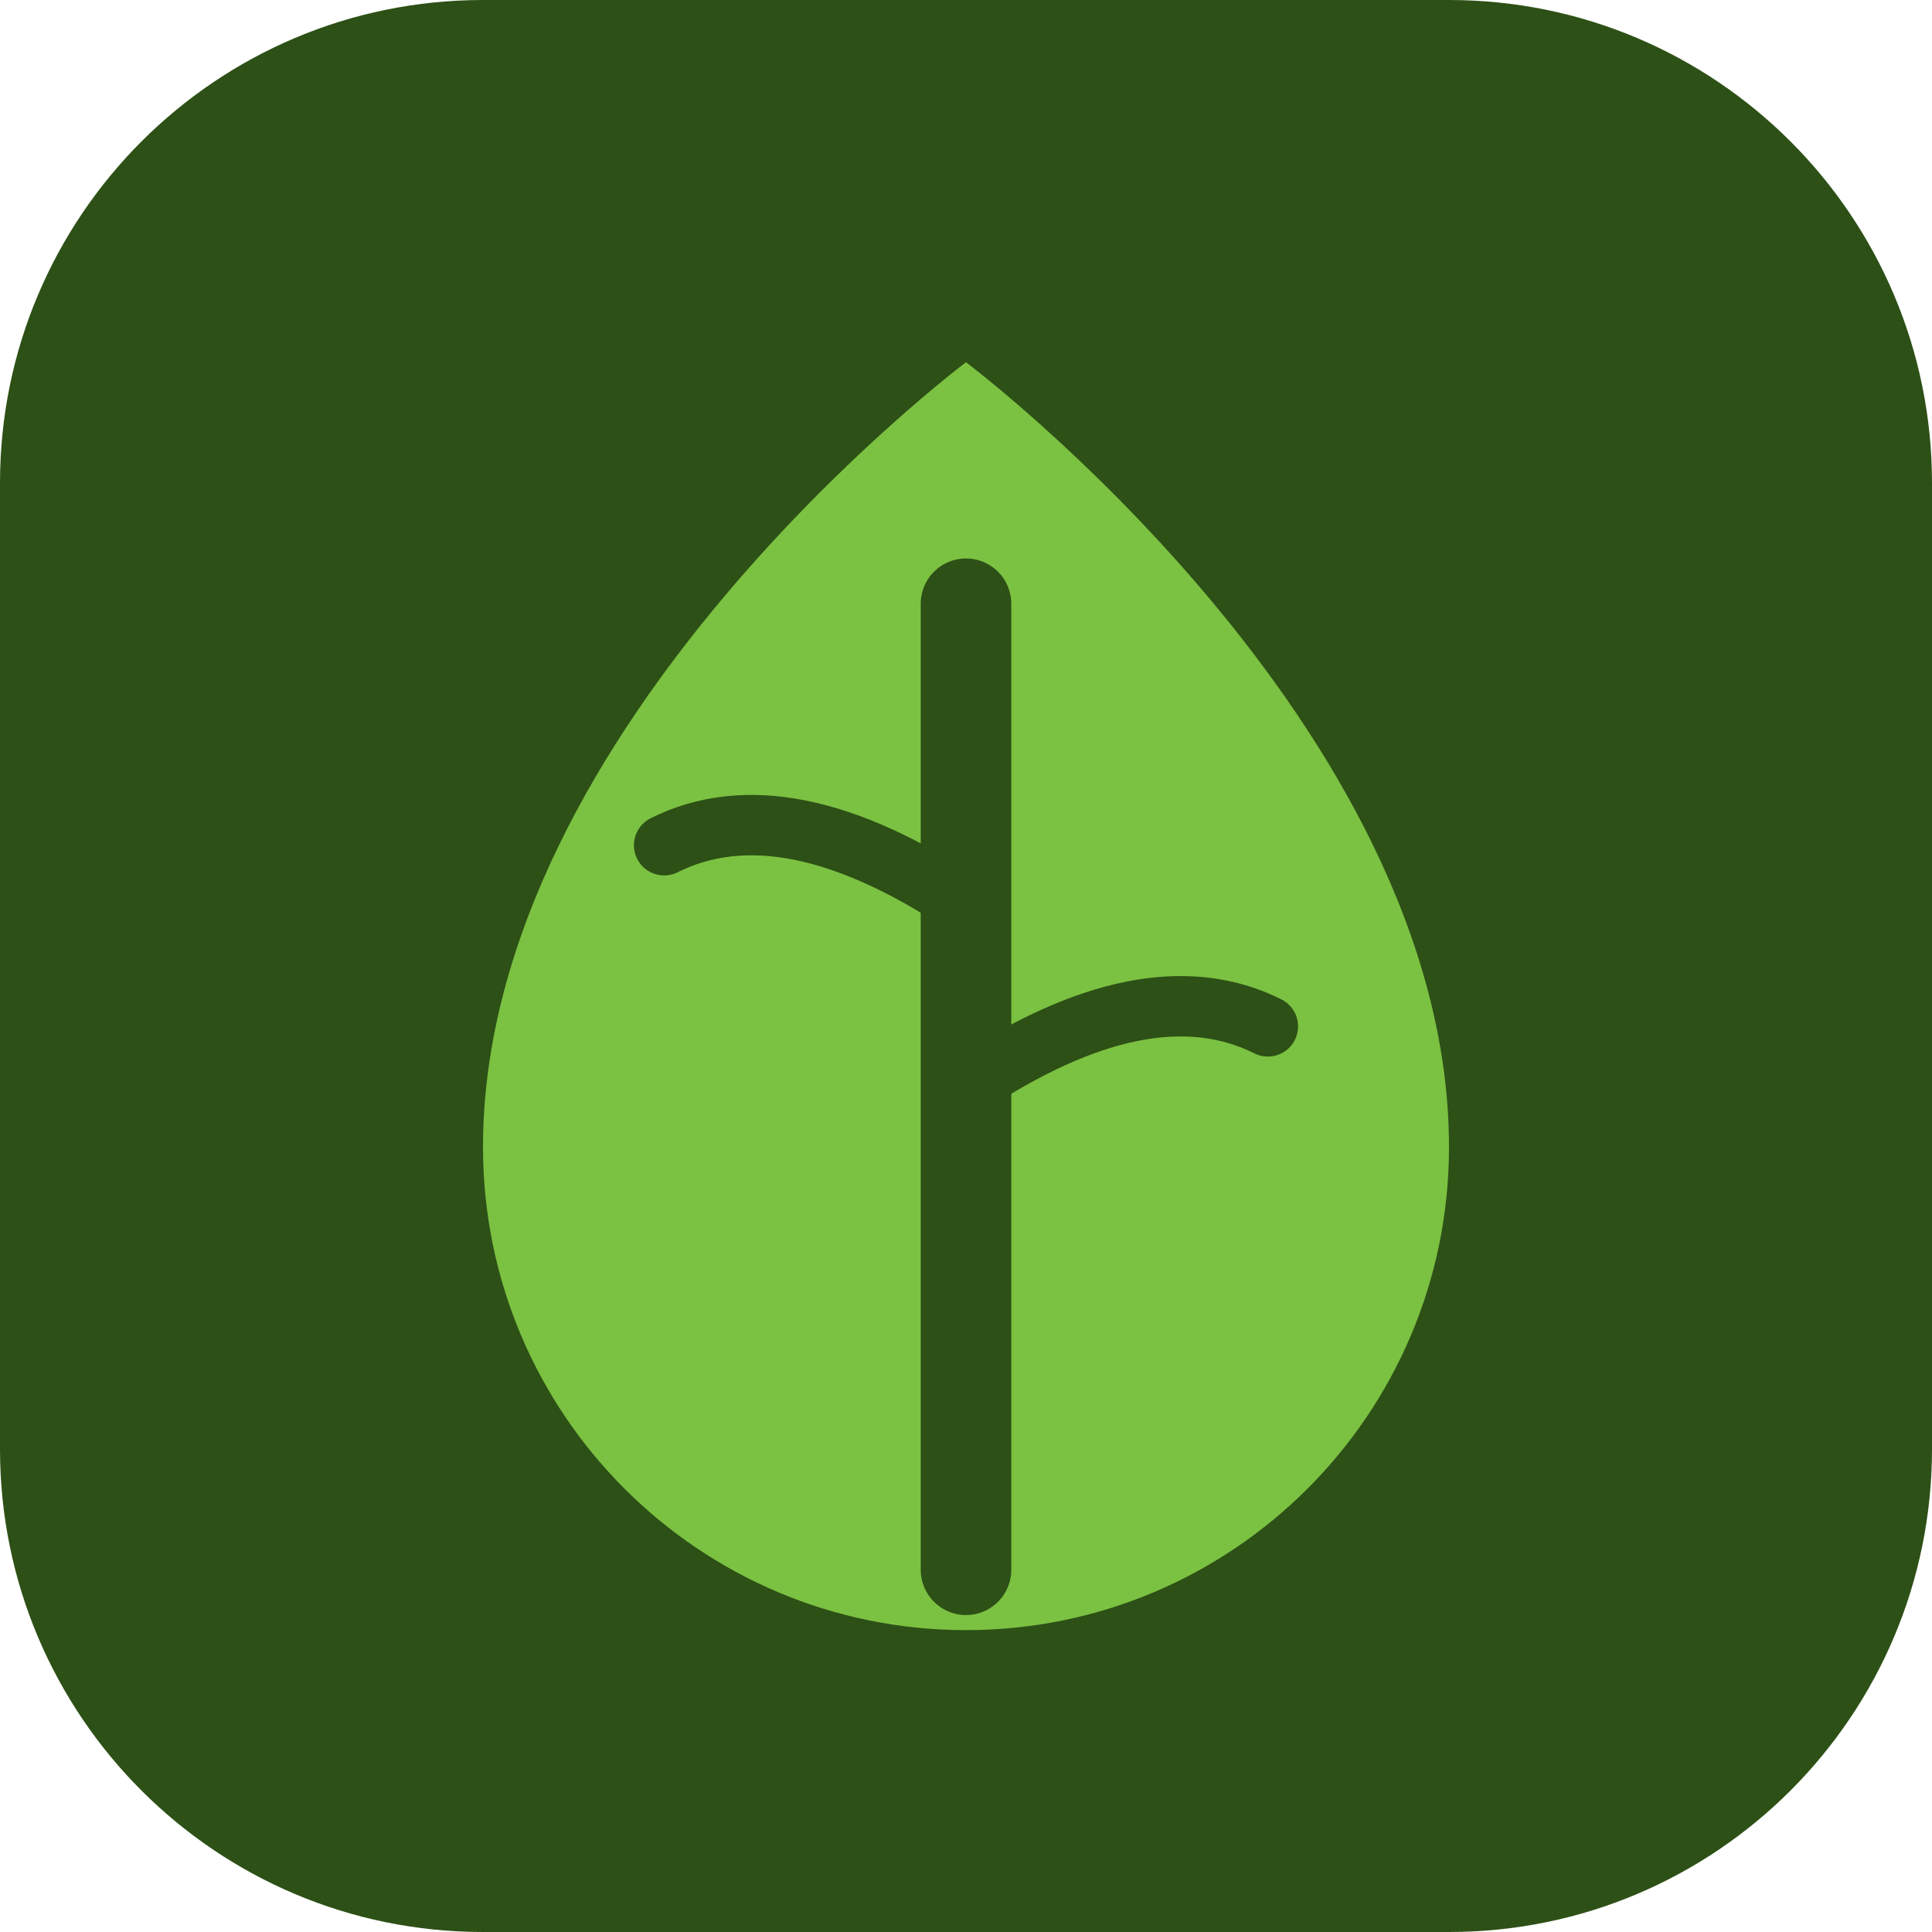
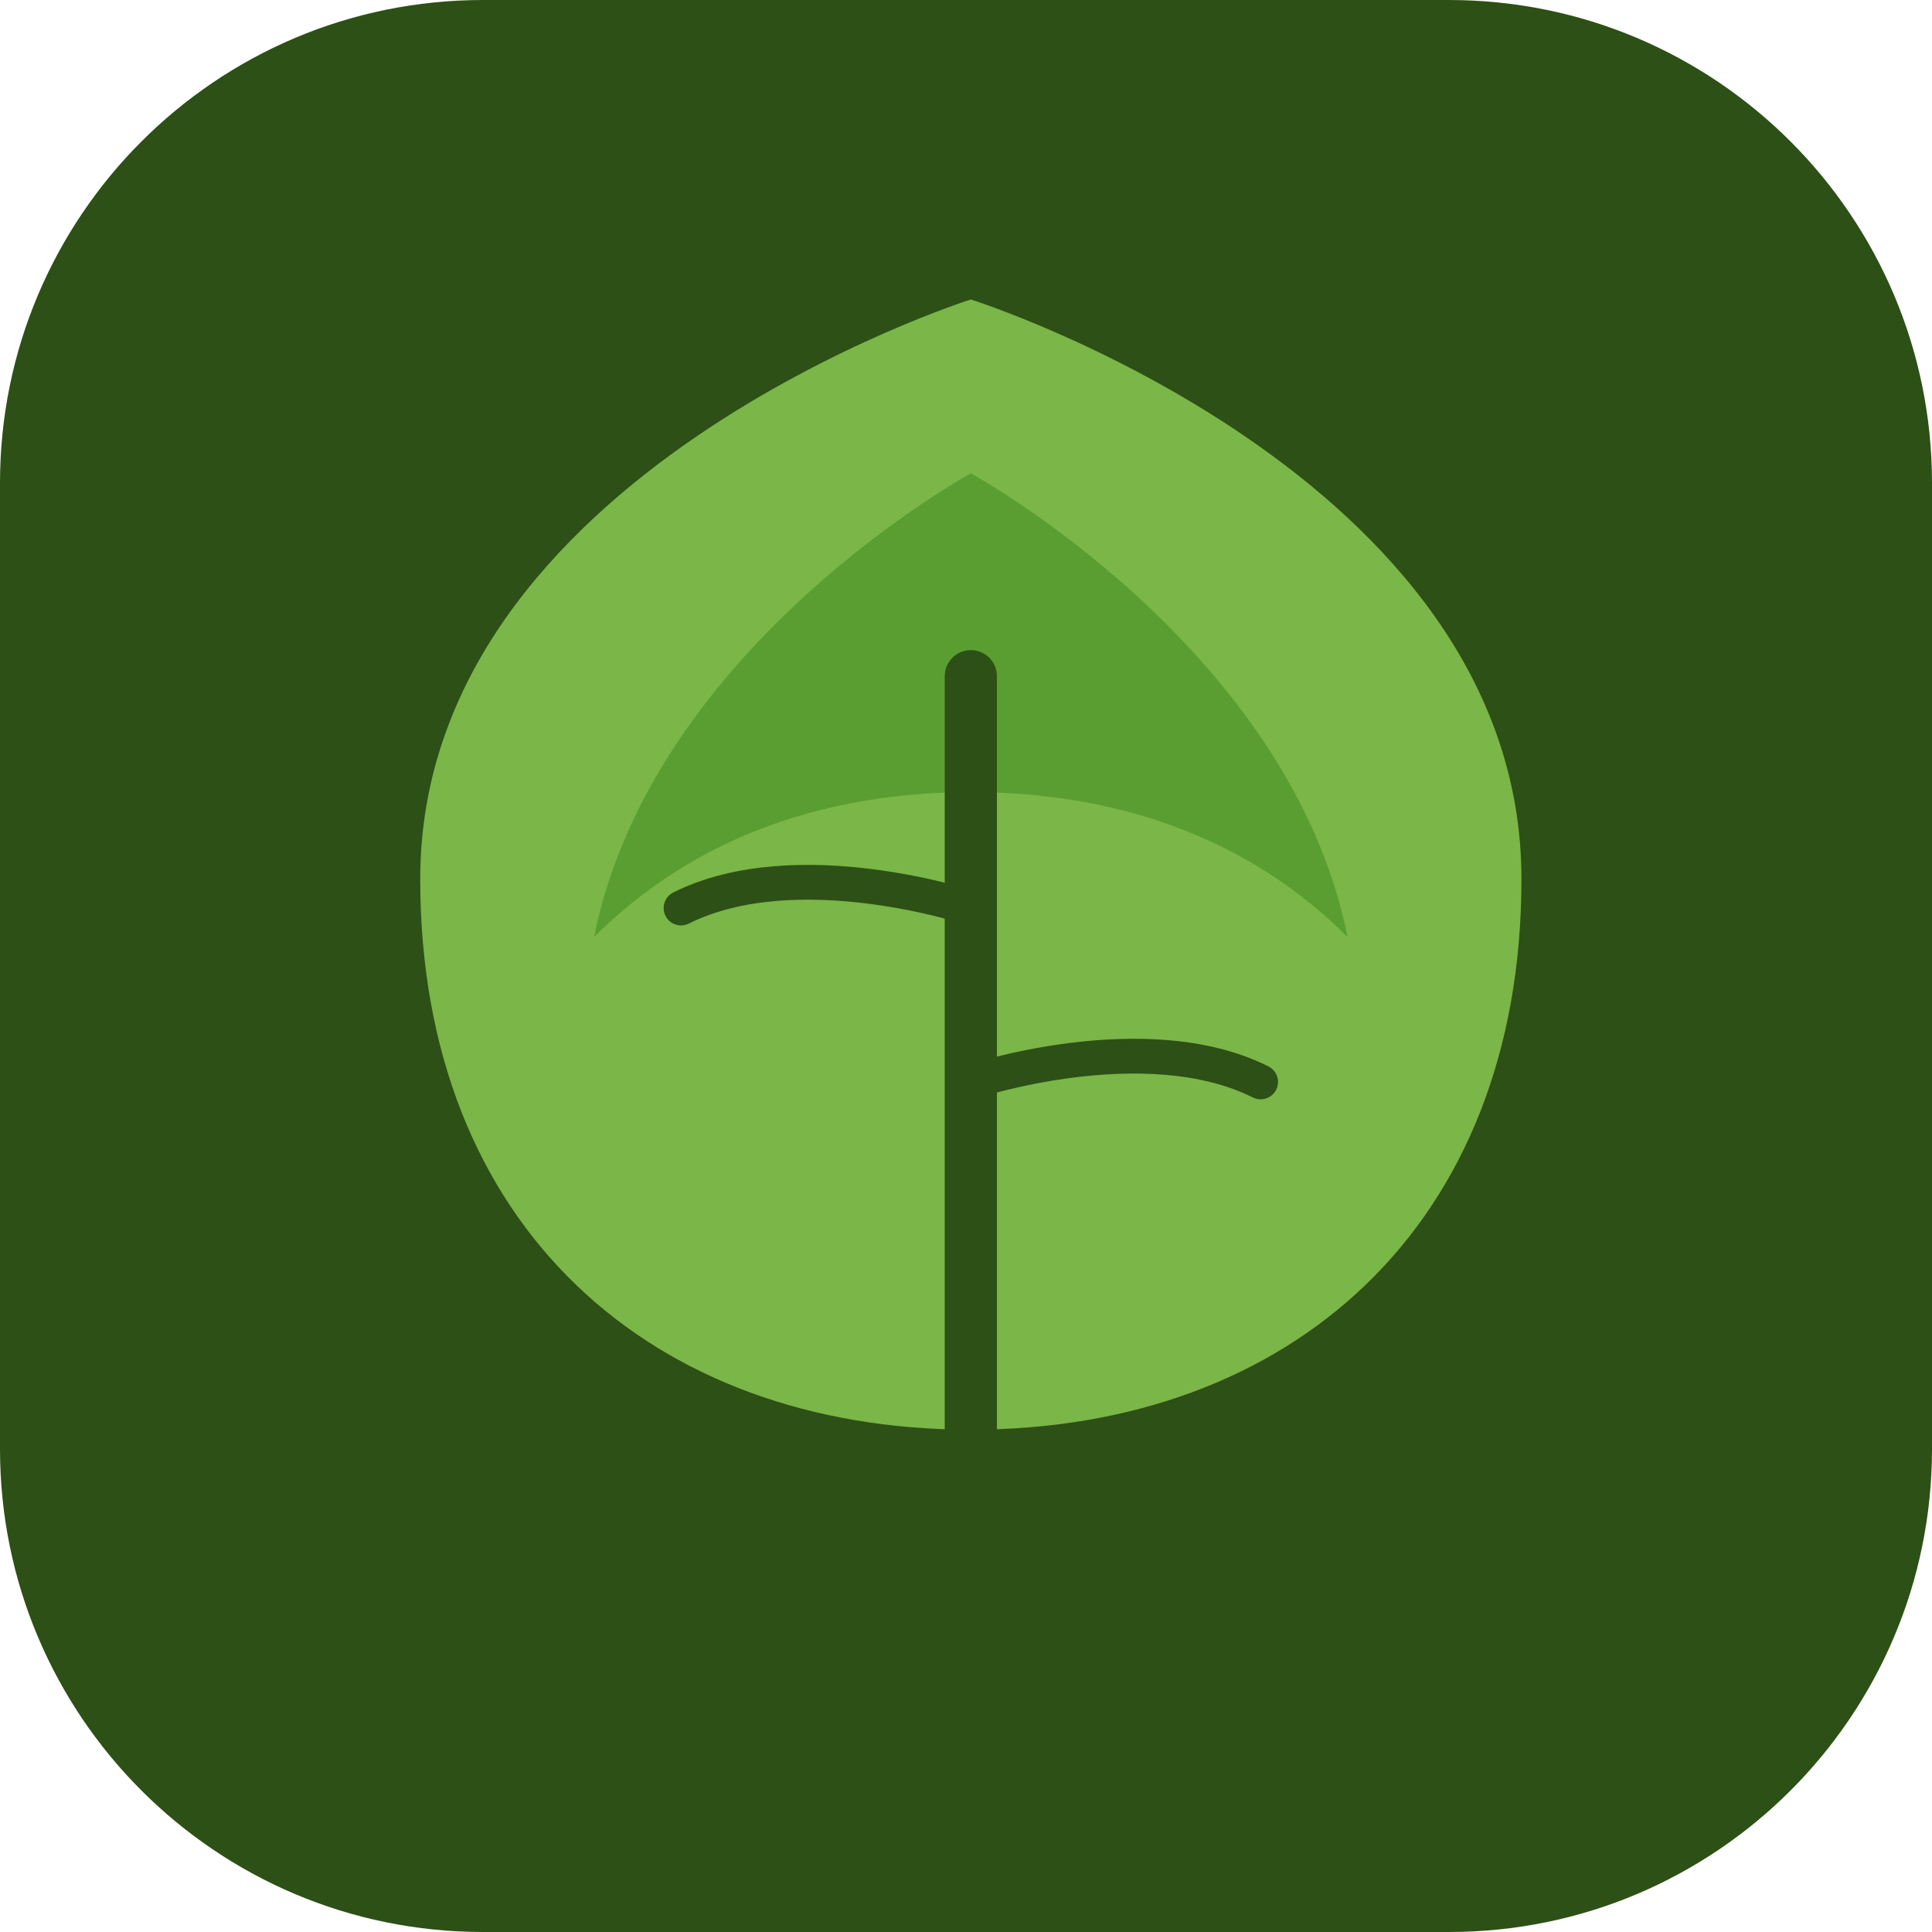
<svg xmlns="http://www.w3.org/2000/svg" viewBox="0 0 32 32">
  <rect width="32" height="32" rx="8" fill="#2d5016" />
-   <path d="M16 6C16 6 8 12 8 19a8 8 0 0016 0C24 12 16 6 16 6z" fill="#7bc142" />
-   <path d="M16 10 Q16 18 16 26" stroke="#2d5016" stroke-width="1.5" fill="none" stroke-linecap="round" />
-   <path d="M16 15 Q13 13 11 14" stroke="#2d5016" stroke-width="1" fill="none" stroke-linecap="round" />
-   <path d="M16 18 Q19 16 21 17" stroke="#2d5016" stroke-width="1" fill="none" stroke-linecap="round" />
+   <g transform="translate(6, 4) scale(0.048)">
+     <path d="M210 20 C210 20 20 80 20 220 C20 340 100 410 210 410 C320 410 400 340 400 220 C400 80 210 20 210 20Z" fill="#7ab648" />
+     <path d="M210 80 C210 80 100 140 80 240 C120 200 170 190 210 190 C250 190 300 200 340 240 C320 140 210 80 210 80Z" fill="#5a9e32" />
+     <line x1="210" y1="150" x2="210" y2="410" stroke="#2d5016" stroke-width="18" stroke-linecap="round" />
+     <path d="M210 230 C210 230 150 210 110 230" stroke="#2d5016" stroke-width="12" fill="none" stroke-linecap="round" />
+     <path d="M210 290 C210 290 270 270 310 290" stroke="#2d5016" stroke-width="12" fill="none" stroke-linecap="round" />
+   </g>
</svg>
